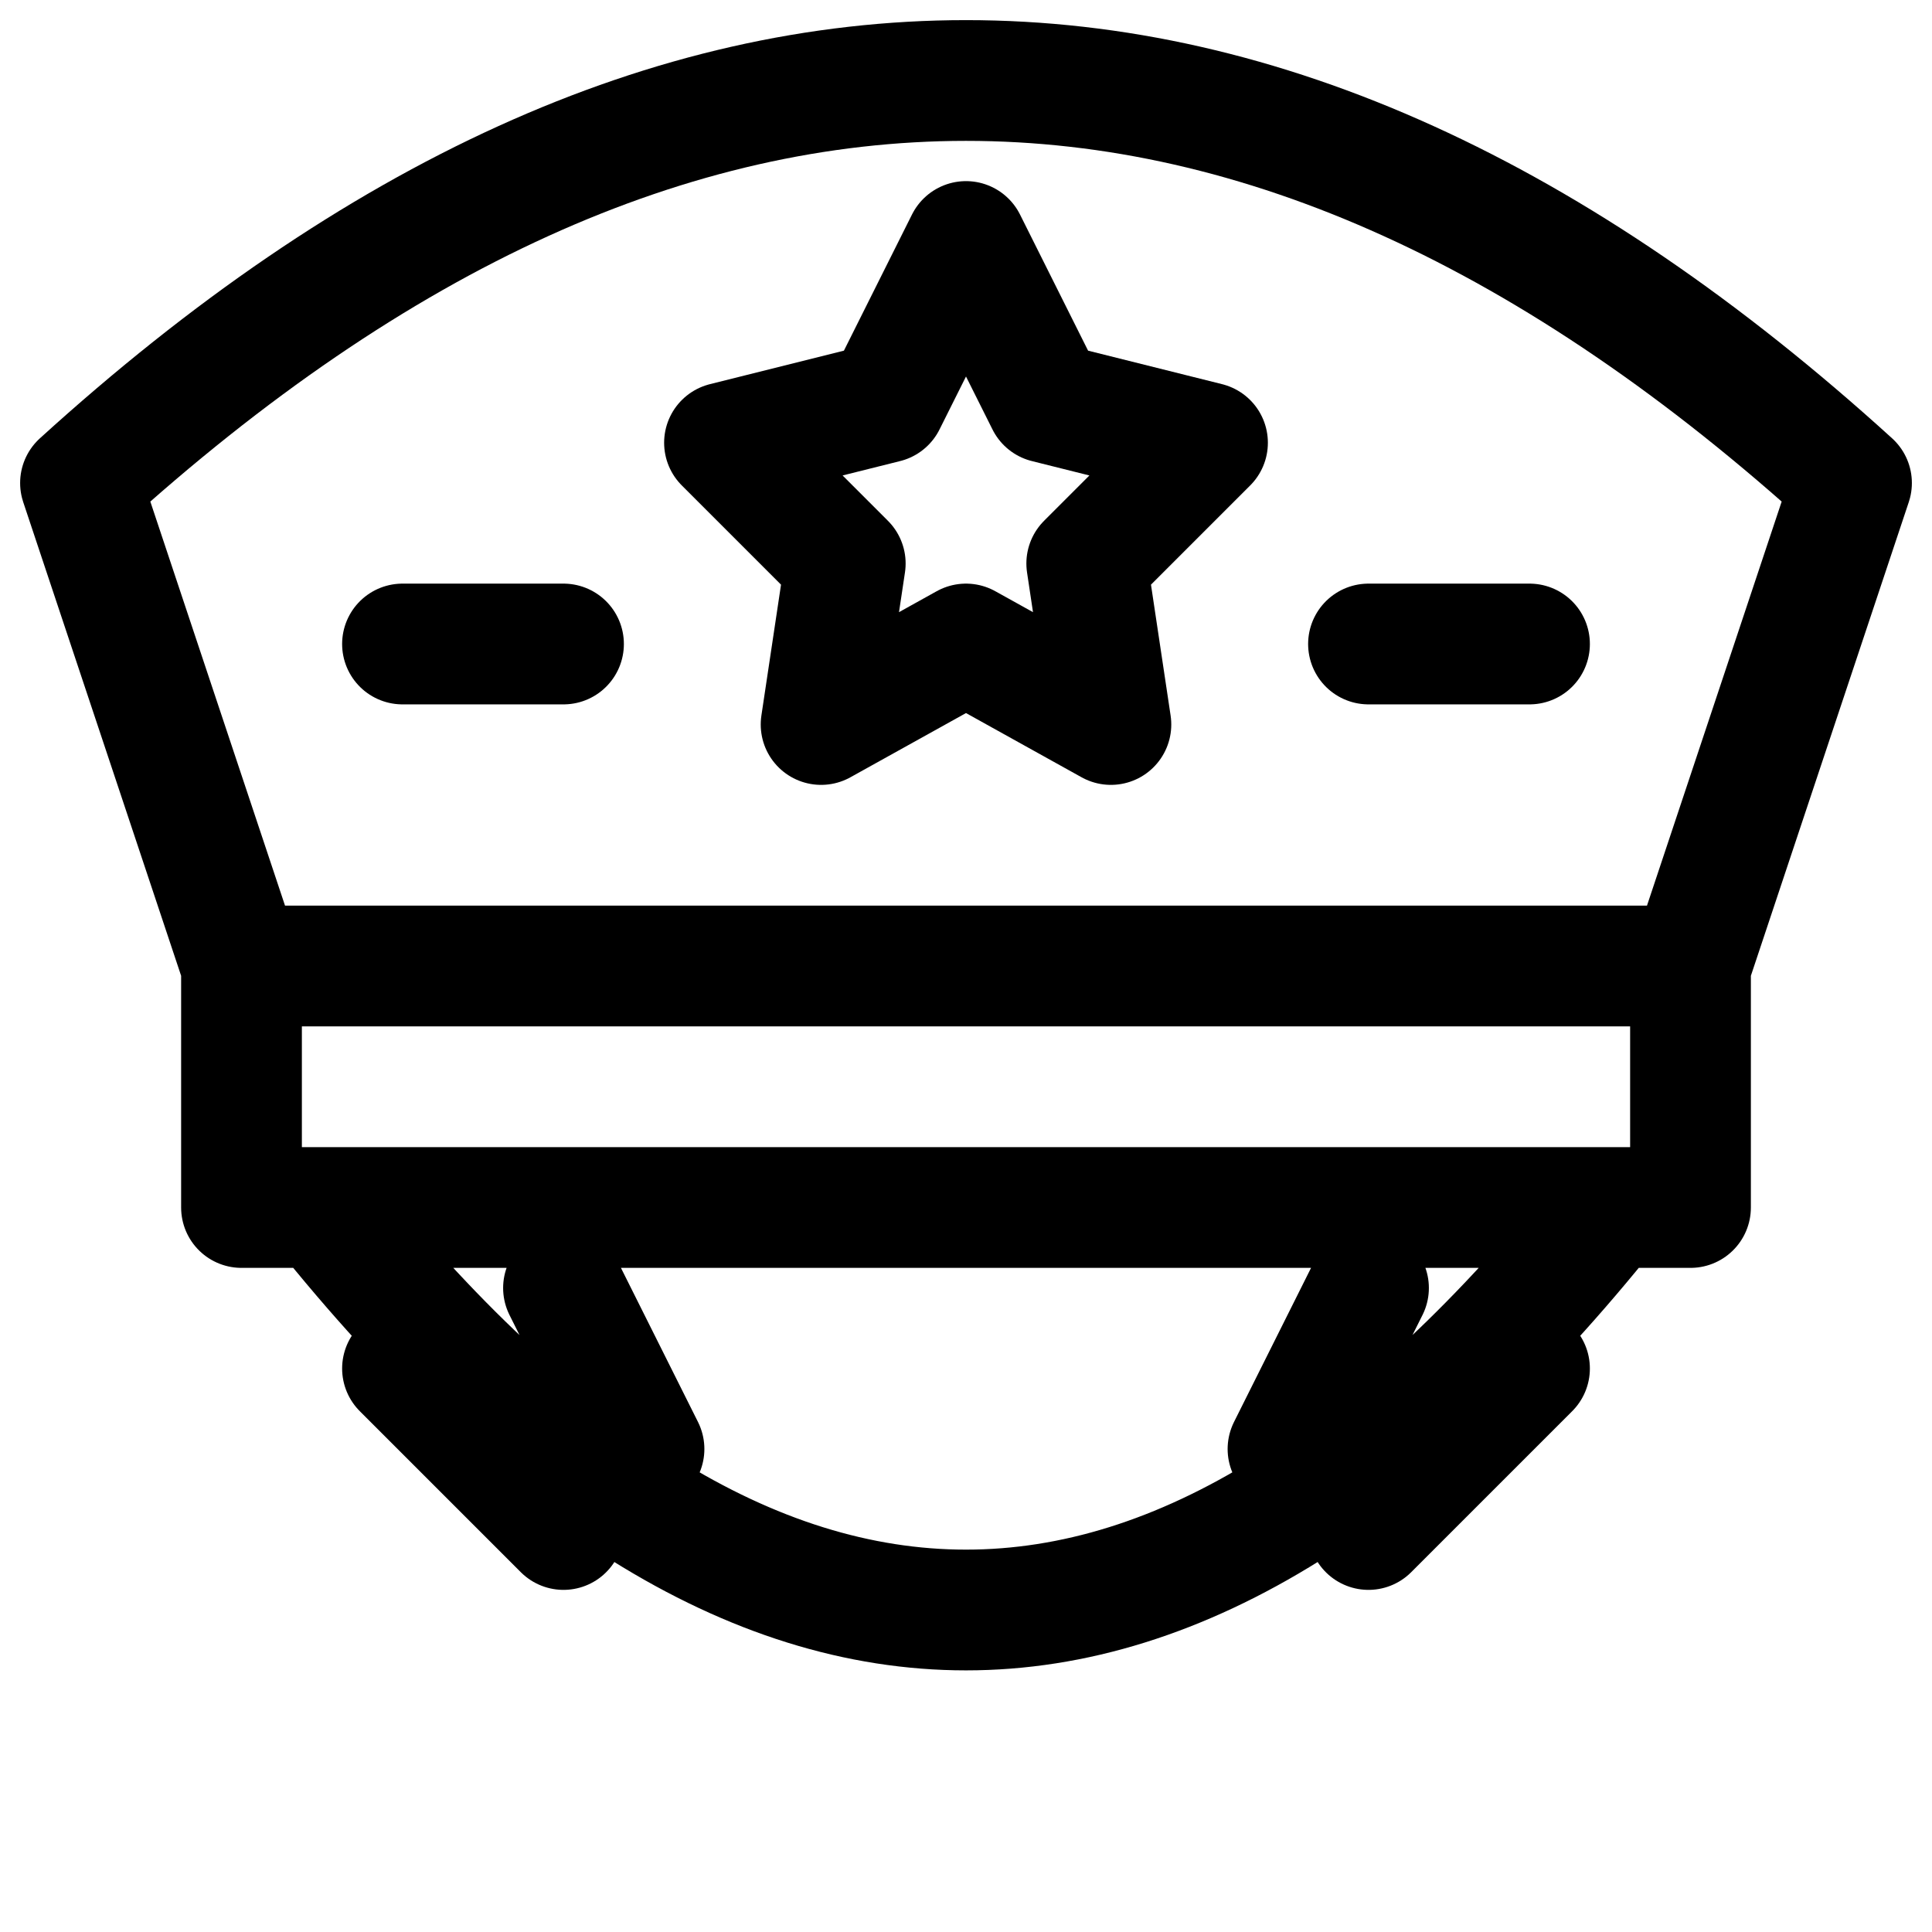
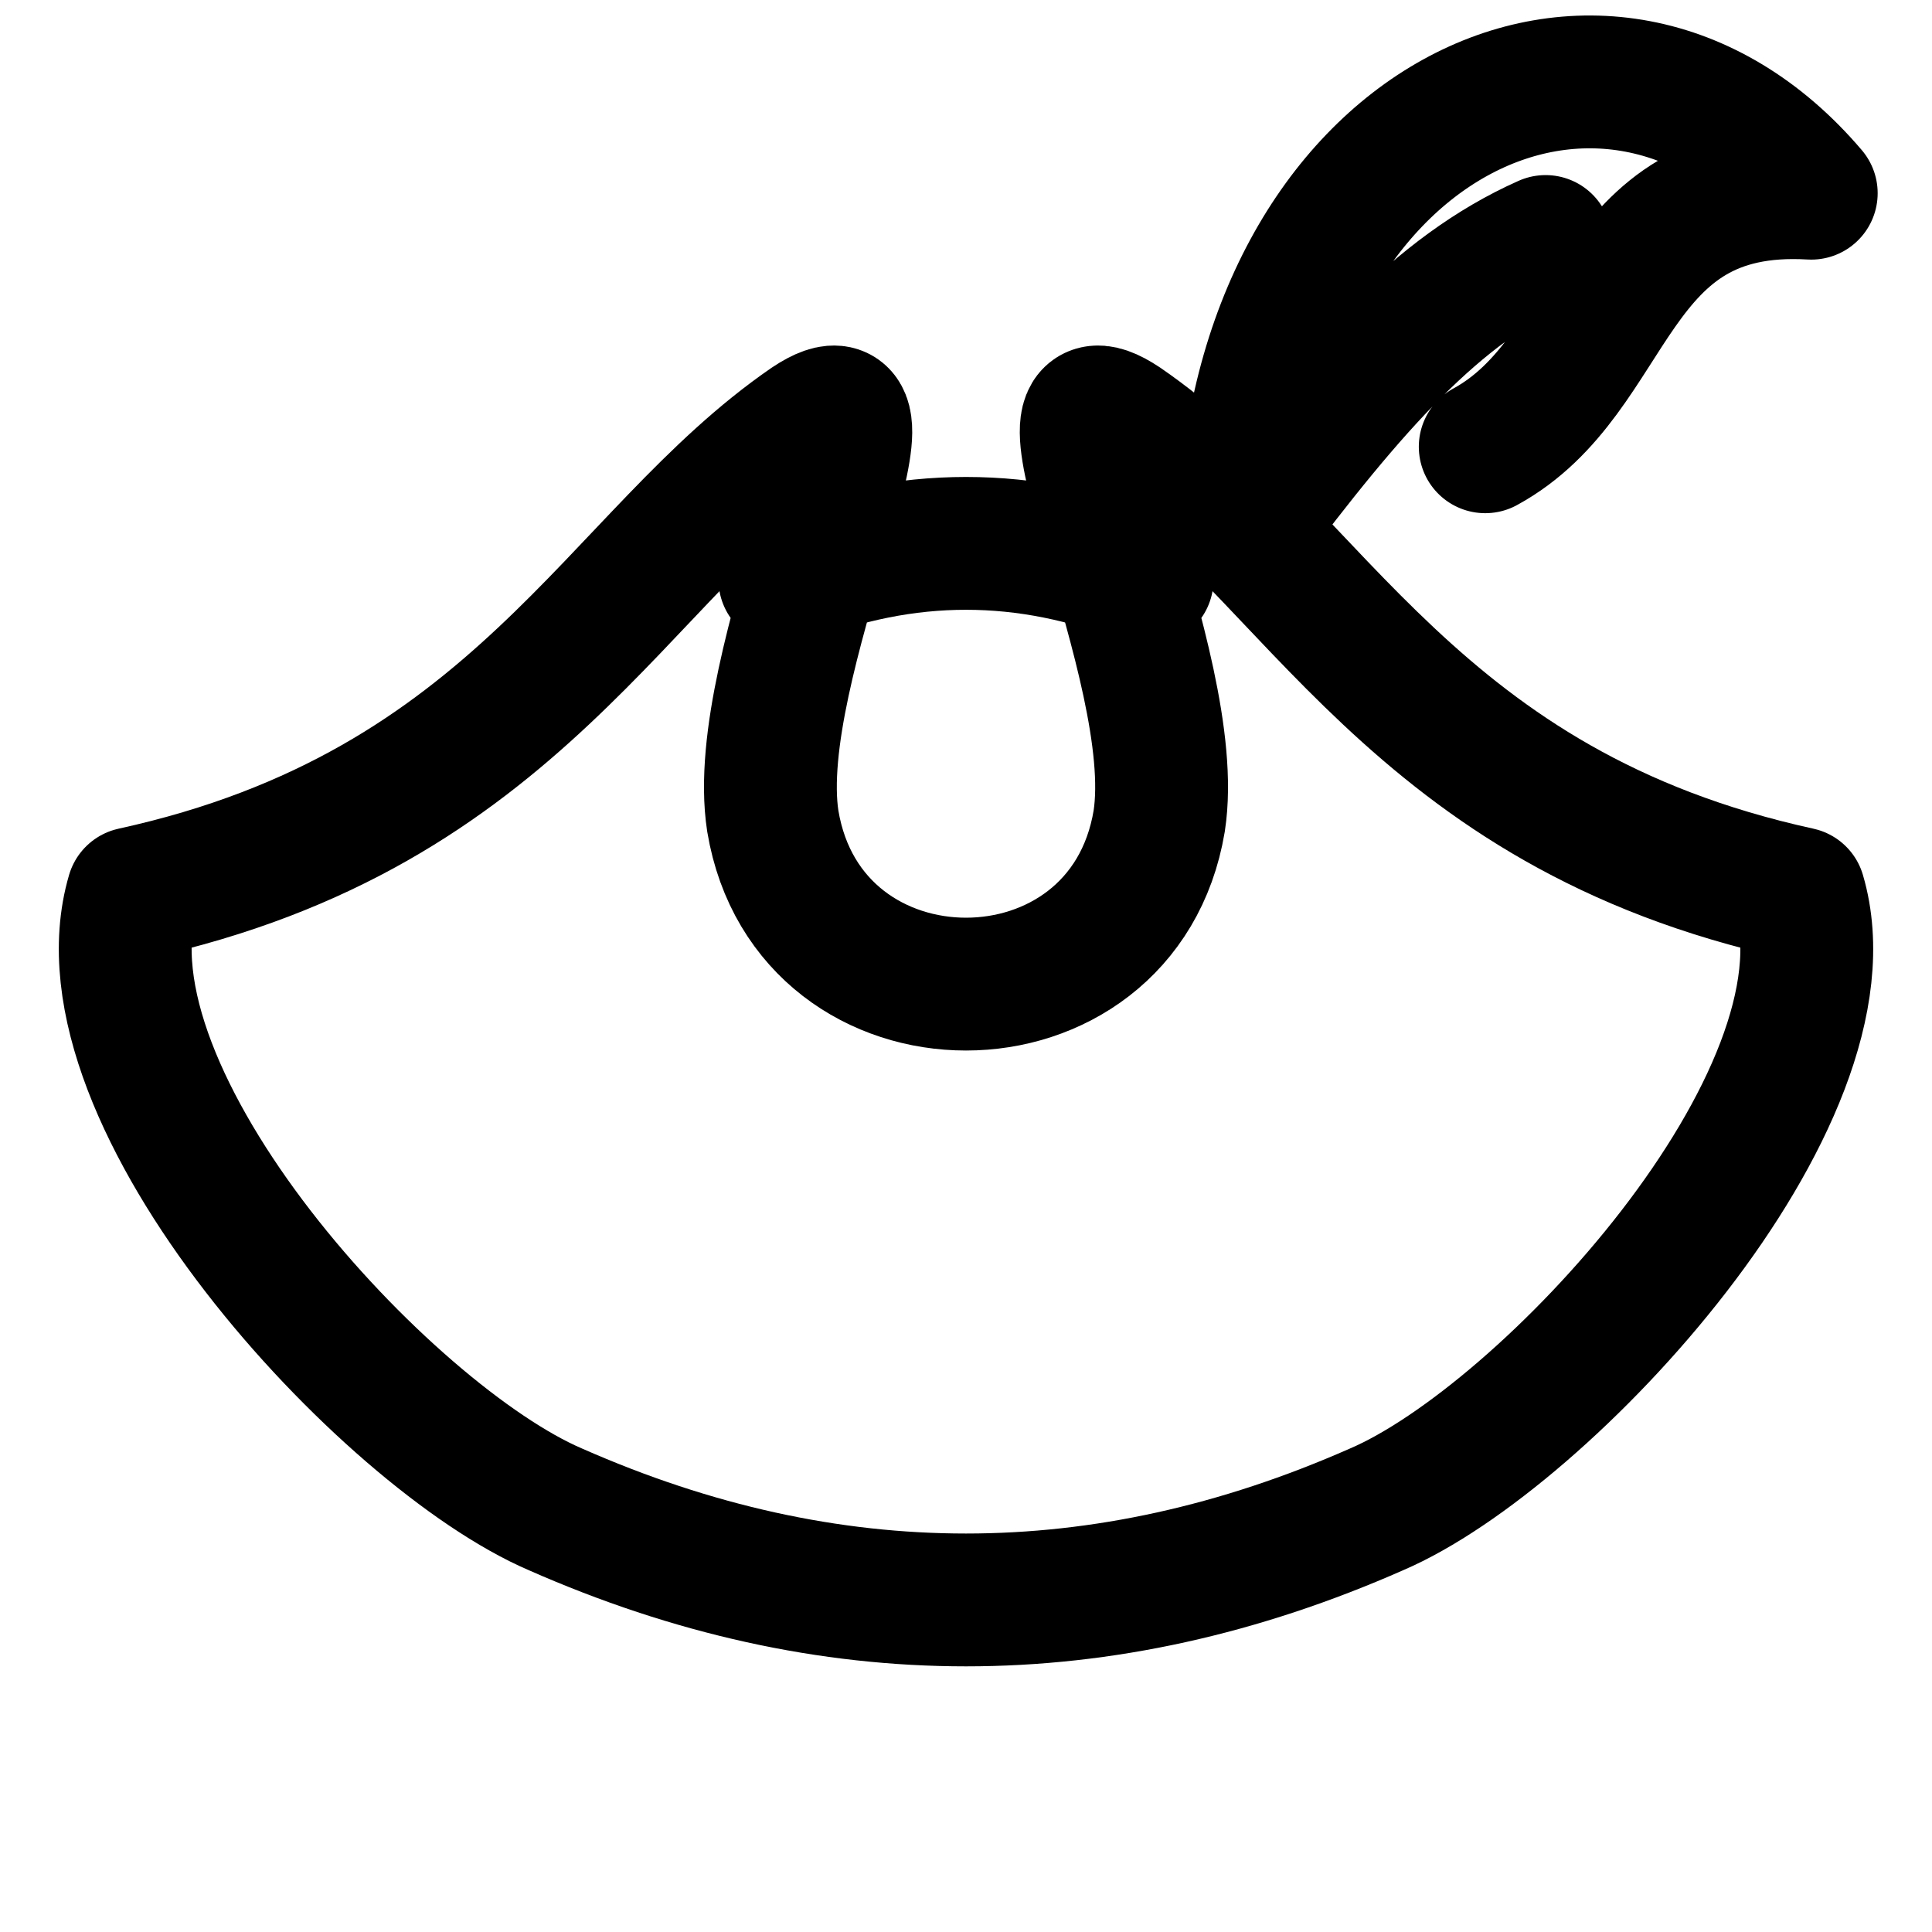
- <svg xmlns="http://www.w3.org/2000/svg" width="24" height="24" viewBox="0 0 24 24" fill="none" stroke="currentColor" stroke-width="1.5" stroke-linecap="round" stroke-linejoin="round">
-   <path d="M3 12 1 6q11-10 22 0l-2 6M3 12h18v3H3zM4 15q8 10 16 0M7 16l1 2m-3-1 2 2m10-3-1 2m3-1-2 2" />
-   <path d="m12 3 1 2 2 .5L13.5 7l.3 2L12 8l-1.8 1 .3-2L9 5.5l2-.5zM5 8h2m10 0h2" />
+ <svg xmlns="http://www.w3.org/2000/svg" width="12" height="12" viewBox="0 0 16 16" fill="none" stroke="currentColor" stroke-width="1.1" stroke-linecap="round" stroke-linejoin="round">
+   <path d="M1.1 7.4c3.2-.7 4-2.8 5.6-3.9.9-.6-.5 2-.3 3.3.3 1.8 2.9 1.8 3.2 0 .2-1.3-1.2-3.9-.3-3.3 1.6 1.1 2.4 3.2 5.6 3.9.5 1.7-2.1 4.5-3.5 5.1q-3.4 1.5-6.8 0C3.2 11.9.6 9.1 1.1 7.4ZM6.5 4.8q1.5-.6 3 0M10.3 4.4C10.4 1 13.3-.4 15 1.6c-1.7-.1-1.6 1.5-2.7 2.1m-2 .7c.9-1.2 1.6-2 2.5-2.4" />
</svg>
